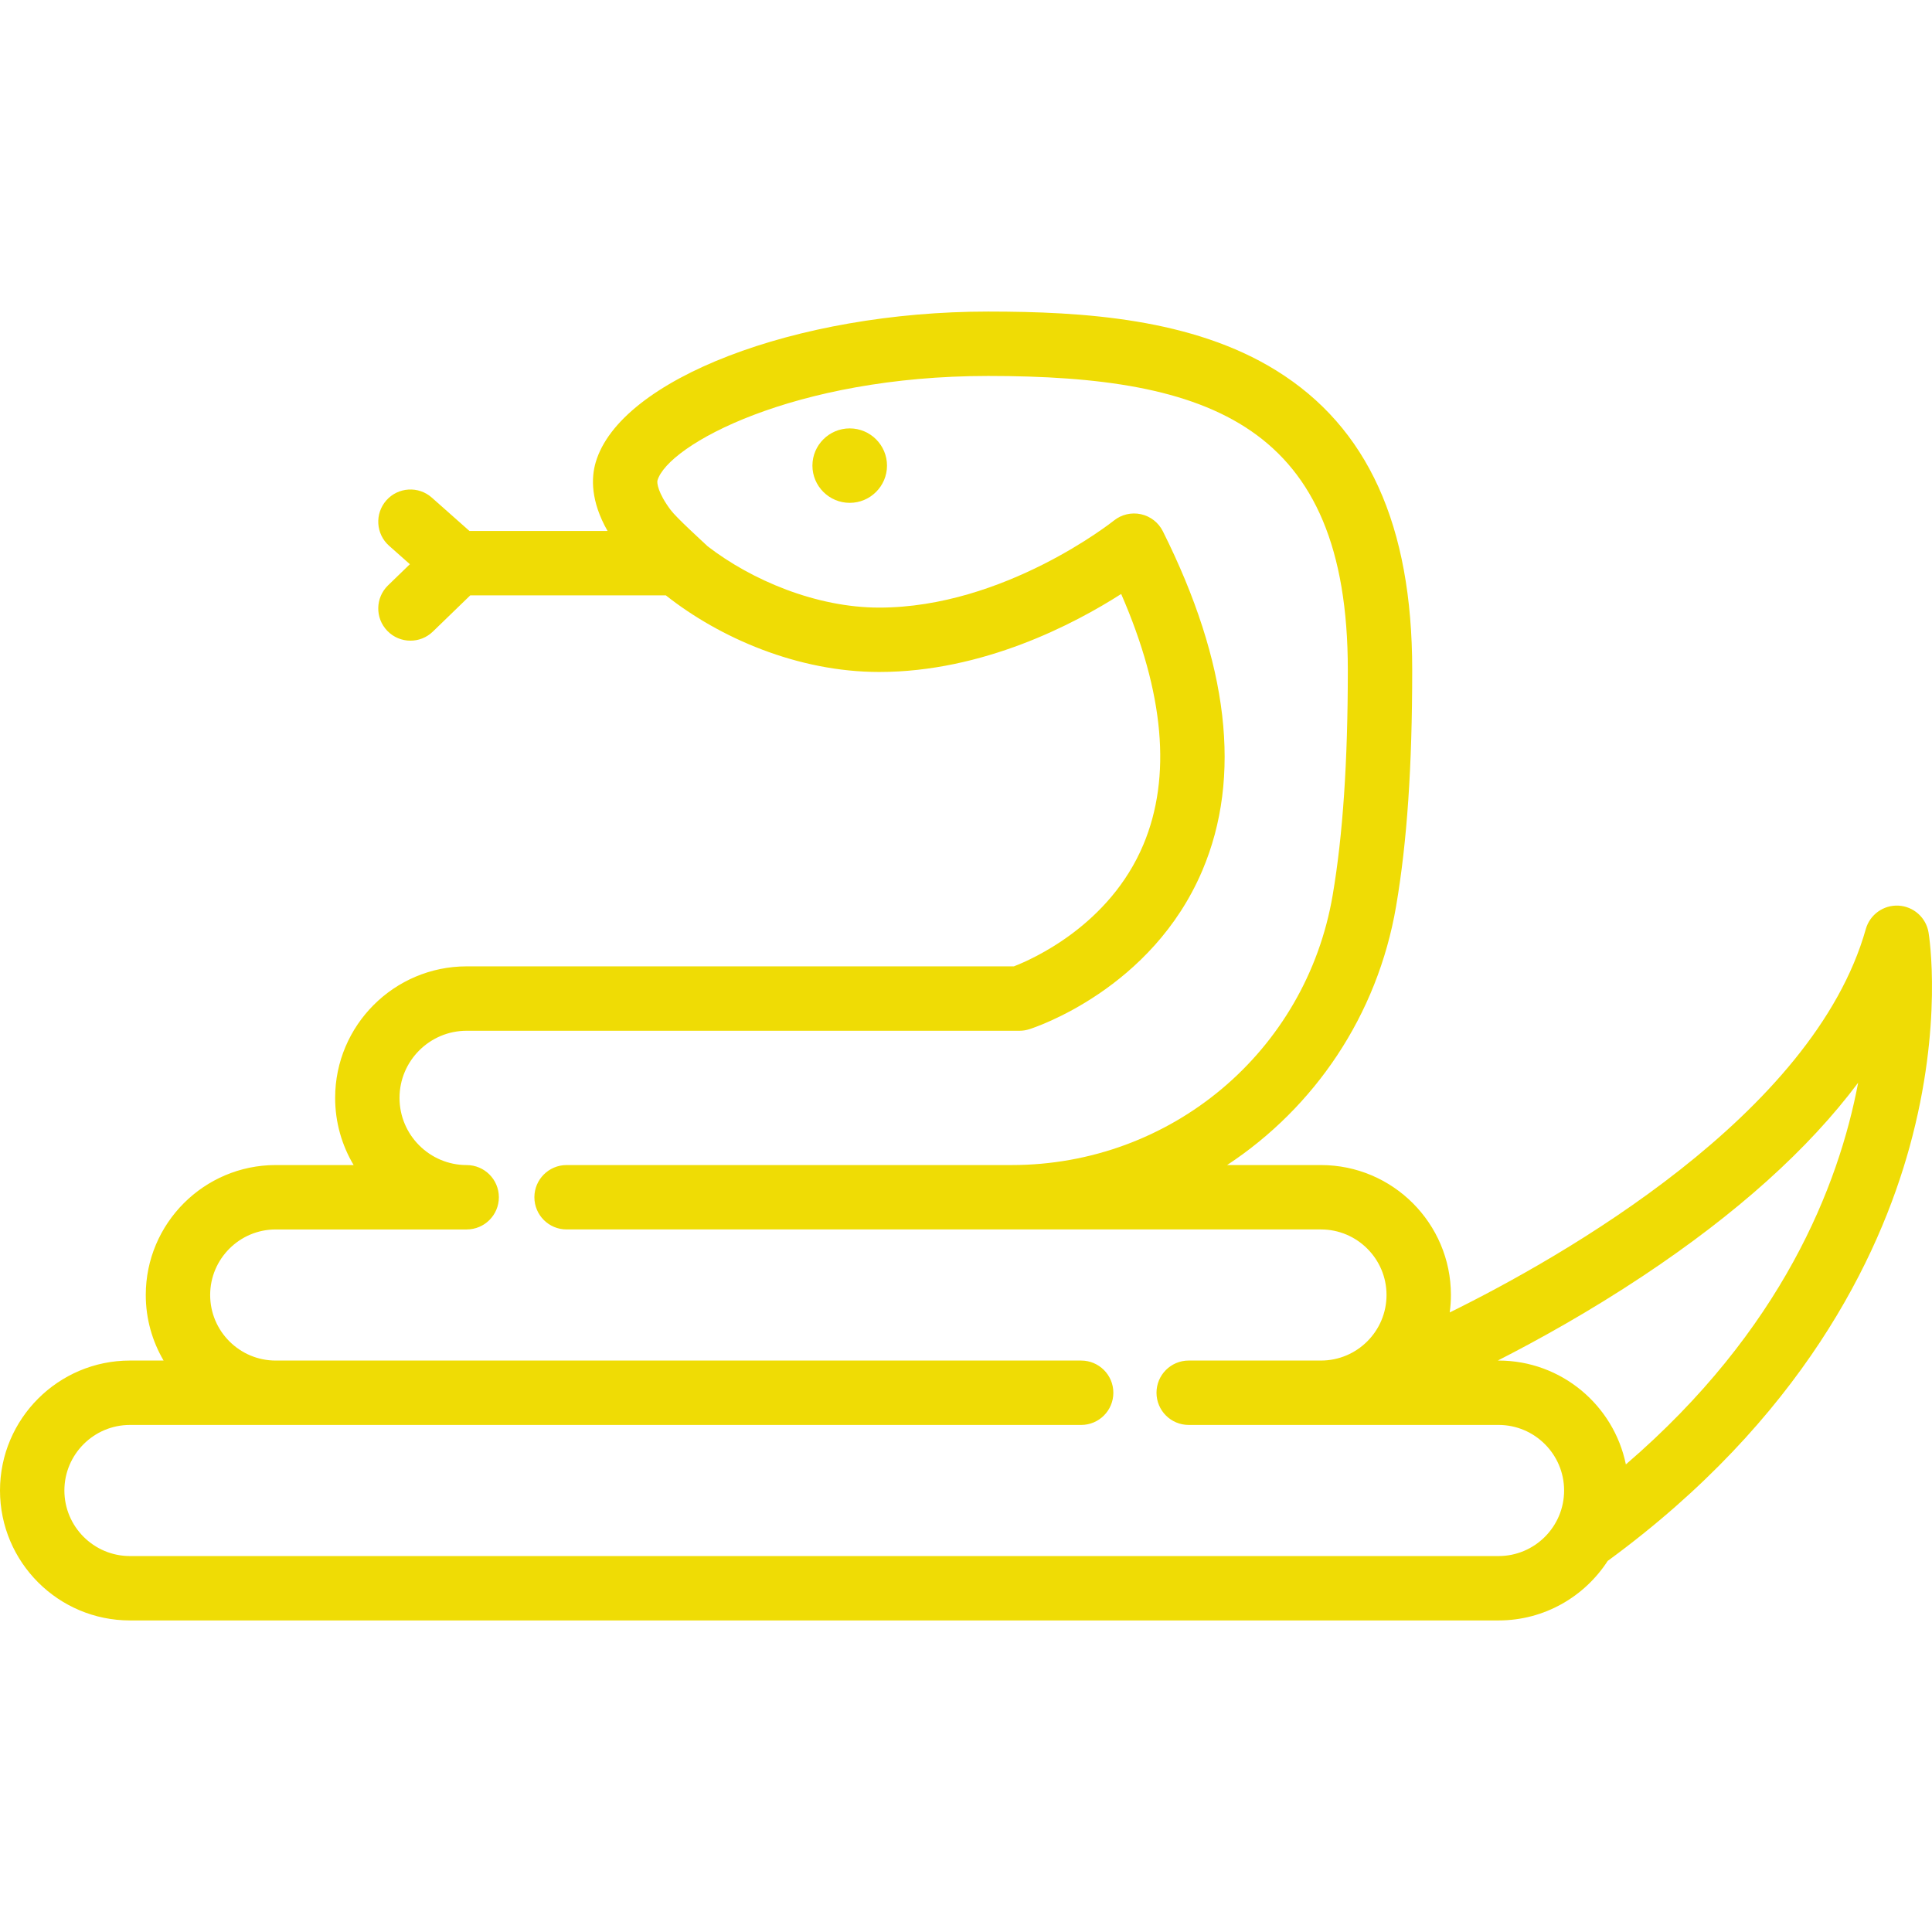
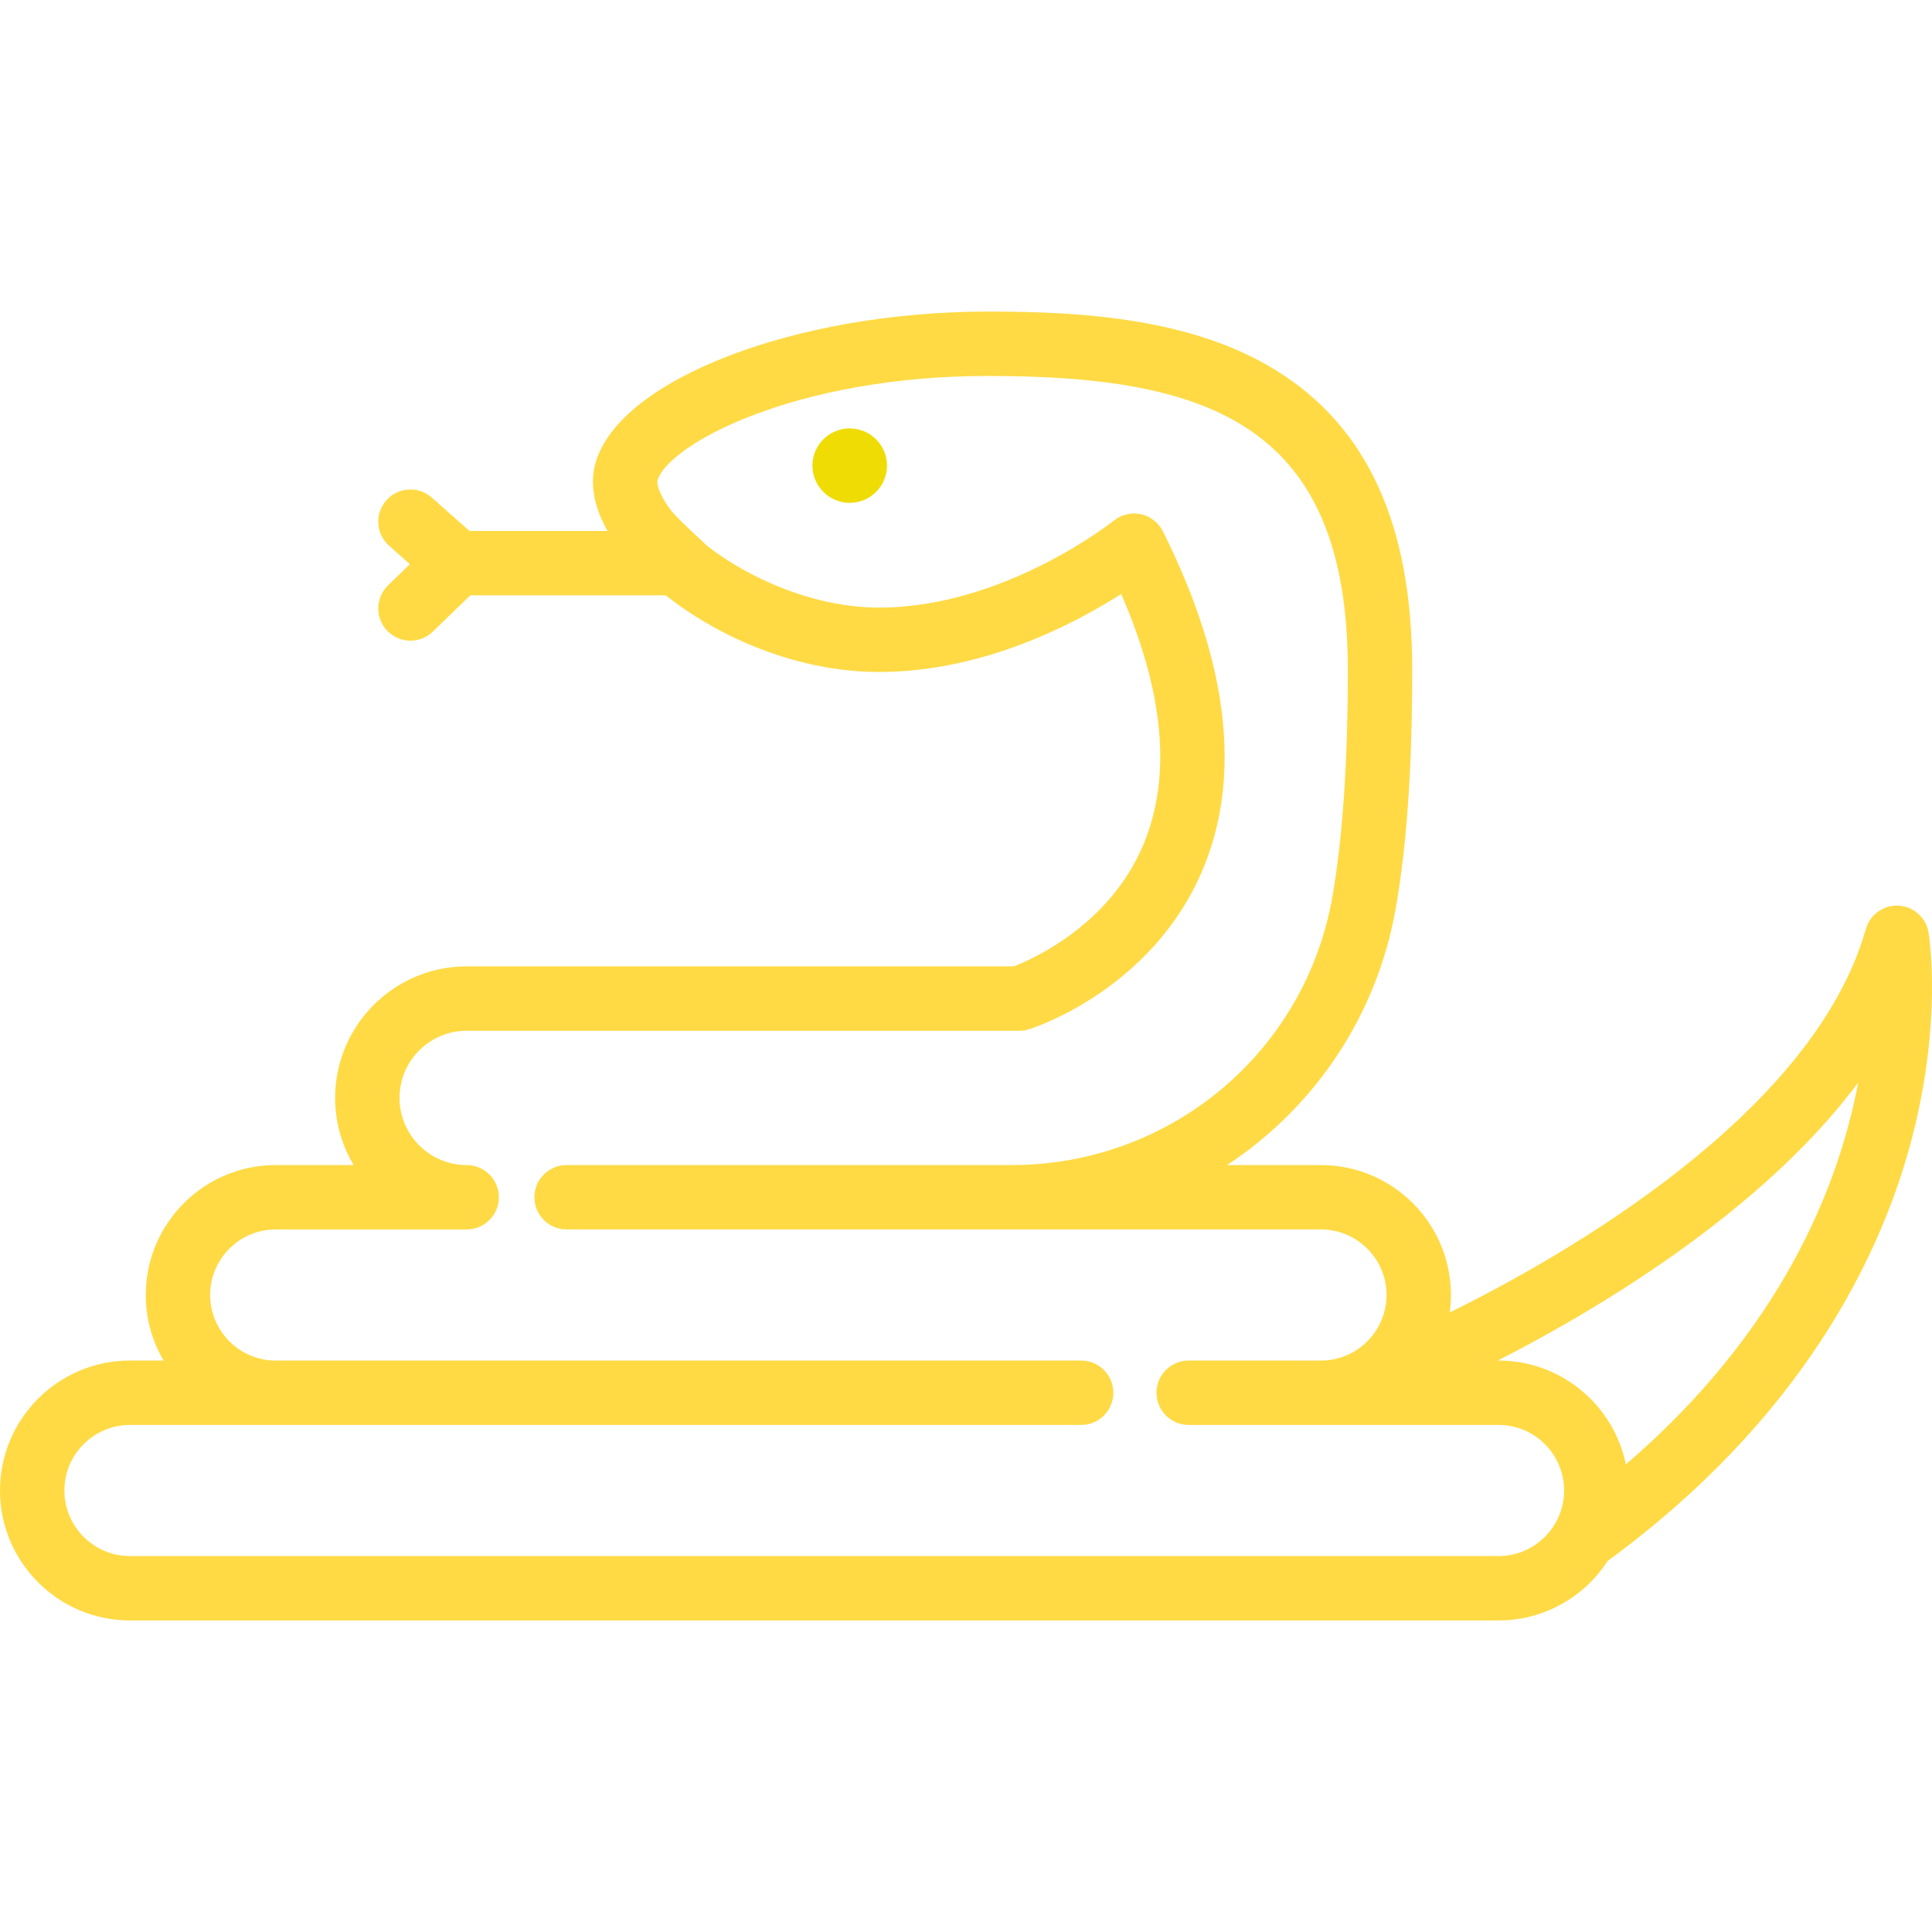
<svg xmlns="http://www.w3.org/2000/svg" version="1.1" id="Layer_1" x="0px" y="0px" viewBox="0 0 512 512" style="enable-background:new 0 0 512 512;" xml:space="preserve" width="512px" height="512px">
  <g>
    <g>
      <path d="M225.184,113.53c-5.45,0-9.883,4.426-9.883,9.865s4.433,9.865,9.883,9.865c5.449,0,9.882-4.426,9.882-9.865    S230.632,113.53,225.184,113.53z" fill="#efdc05" />
    </g>
  </g>
  <g>
    <g>
-       <path d="M511.085,247.119c-0.656-3.939-3.96-6.897-7.947-7.115c-3.97-0.219-7.594,2.359-8.679,6.203    c-13.899,49.284-80.666,87.016-110.27,101.608c0.205-1.515,0.32-3.058,0.32-4.627c0-18.988-15.449-34.435-34.437-34.435h-24.876    c23.127-15.238,39.841-39.592,44.789-68.613c2.91-17.062,4.265-36.962,4.265-62.627c0-38.346-11.787-64.296-36.038-79.33    c-22.194-13.761-51.05-15.616-76.351-15.616c-50.976,0-97.638,17.959-104.019,40.033c-1.159,4.01-1.348,10.188,3.169,18.113    h-36.602l-9.975-8.843c-3.527-3.127-8.918-2.802-12.043,0.723c-3.126,3.526-2.802,8.918,0.723,12.043l5.509,4.885l-5.785,5.604    c-3.384,3.278-3.471,8.679-0.192,12.063c1.673,1.728,3.899,2.596,6.129,2.596c2.137,0,4.278-0.799,5.935-2.404l9.917-9.605h51.827    c14.259,11.28,34.981,20.305,56.544,20.305c27.523,0,51.72-12.734,64.126-20.669c11.415,26.202,13.402,48.503,5.896,66.395    c-8.972,21.381-29.413,30.388-34.331,32.288H123.675c-19.222,0-34.86,15.638-34.86,34.86c0,6.499,1.793,12.583,4.901,17.797    H73.069c-18.988,0-34.437,15.448-34.437,34.435c0,6.334,1.727,12.269,4.722,17.374h-8.918C15.449,360.562,0,376.01,0,394.997    s15.449,34.437,34.437,34.437h362.698c12.11,0,22.772-6.289,28.913-15.766c51.49-37.692,71.945-80.416,80.017-109.741    C514.987,271.502,511.249,248.1,511.085,247.119z M397.134,412.371H34.437c-9.579,0-17.374-7.794-17.374-17.374    s7.794-17.372,17.374-17.372h38.633h213.448h0.001c4.713,0,8.531-3.82,8.531-8.531s-3.819-8.531-8.531-8.531h-0.001H73.069    c-9.579,0-17.374-7.794-17.374-17.374s7.794-17.372,17.374-17.372h50.605c4.712,0,8.531-3.82,8.531-8.531    c0-4.712-3.82-8.531-8.531-8.531c-9.812,0-17.797-7.984-17.797-17.797c0-9.812,7.984-17.797,17.797-17.797h146.497    c0.869,0,1.734-0.133,2.562-0.394c1.322-0.416,32.533-10.556,45.913-42.109c10.494-24.742,6.969-54.979-10.477-89.867    c-1.155-2.309-3.291-3.971-5.814-4.521c-2.522-0.548-5.158,0.073-7.168,1.691c-0.287,0.231-29.014,23.059-62.193,23.059    c-16.674,0-33.822-7.278-45.45-16.238c-2.175-2.048-8.255-7.563-9.804-9.625c-3.4-4.523-3.678-7.227-3.507-7.817    c2.719-9.404,36.112-27.708,87.628-27.708c58.851,0,95.326,13.029,95.326,77.882c0,24.342-1.315,43.889-4.022,59.759    c-7.062,41.419-42.845,71.48-85.084,71.48H150.149c-4.712,0-8.531,3.82-8.531,8.531c0,4.712,3.82,8.531,8.531,8.531h117.93h81.991    c9.58,0,17.374,7.793,17.374,17.372s-7.793,17.374-17.374,17.374h-35.054h-0.001c-4.713,0-8.531,3.82-8.531,8.531    s3.819,8.531,8.531,8.531h0.001h35.054h47.063c9.579,0,17.372,7.793,17.372,17.372    C414.507,404.577,406.713,412.371,397.134,412.371z M430.872,388.085c-3.21-15.687-17.118-27.523-33.738-27.523h-0.209    c10.577-5.393,24.249-12.959,38.545-22.463c24.793-16.482,43.827-33.595,56.96-51.173    C487.289,314.179,472.251,352.527,430.872,388.085z" fill="#efdc05" />
+       <path d="M511.085,247.119c-0.656-3.939-3.96-6.897-7.947-7.115c-3.97-0.219-7.594,2.359-8.679,6.203    c-13.899,49.284-80.666,87.016-110.27,101.608c0.205-1.515,0.32-3.058,0.32-4.627c0-18.988-15.449-34.435-34.437-34.435h-24.876    c23.127-15.238,39.841-39.592,44.789-68.613c2.91-17.062,4.265-36.962,4.265-62.627c0-38.346-11.787-64.296-36.038-79.33    c-22.194-13.761-51.05-15.616-76.351-15.616c-50.976,0-97.638,17.959-104.019,40.033c-1.159,4.01-1.348,10.188,3.169,18.113    h-36.602l-9.975-8.843c-3.527-3.127-8.918-2.802-12.043,0.723c-3.126,3.526-2.802,8.918,0.723,12.043l5.509,4.885l-5.785,5.604    c-3.384,3.278-3.471,8.679-0.192,12.063c1.673,1.728,3.899,2.596,6.129,2.596c2.137,0,4.278-0.799,5.935-2.404l9.917-9.605h51.827    c14.259,11.28,34.981,20.305,56.544,20.305c27.523,0,51.72-12.734,64.126-20.669c11.415,26.202,13.402,48.503,5.896,66.395    c-8.972,21.381-29.413,30.388-34.331,32.288H123.675c-19.222,0-34.86,15.638-34.86,34.86c0,6.499,1.793,12.583,4.901,17.797    H73.069c-18.988,0-34.437,15.448-34.437,34.435c0,6.334,1.727,12.269,4.722,17.374h-8.918C15.449,360.562,0,376.01,0,394.997    s15.449,34.437,34.437,34.437h362.698c12.11,0,22.772-6.289,28.913-15.766c51.49-37.692,71.945-80.416,80.017-109.741    C514.987,271.502,511.249,248.1,511.085,247.119z M397.134,412.371H34.437c-9.579,0-17.374-7.794-17.374-17.374    s7.794-17.372,17.374-17.372h38.633h213.448h0.001c4.713,0,8.531-3.82,8.531-8.531s-3.819-8.531-8.531-8.531h-0.001H73.069    c-9.579,0-17.374-7.794-17.374-17.374s7.794-17.372,17.374-17.372h50.605c4.712,0,8.531-3.82,8.531-8.531    c0-4.712-3.82-8.531-8.531-8.531c-9.812,0-17.797-7.984-17.797-17.797c0-9.812,7.984-17.797,17.797-17.797h146.497    c0.869,0,1.734-0.133,2.562-0.394c1.322-0.416,32.533-10.556,45.913-42.109c10.494-24.742,6.969-54.979-10.477-89.867    c-1.155-2.309-3.291-3.971-5.814-4.521c-2.522-0.548-5.158,0.073-7.168,1.691c-0.287,0.231-29.014,23.059-62.193,23.059    c-16.674,0-33.822-7.278-45.45-16.238c-2.175-2.048-8.255-7.563-9.804-9.625c-3.4-4.523-3.678-7.227-3.507-7.817    c2.719-9.404,36.112-27.708,87.628-27.708c58.851,0,95.326,13.029,95.326,77.882c0,24.342-1.315,43.889-4.022,59.759    c-7.062,41.419-42.845,71.48-85.084,71.48H150.149c-4.712,0-8.531,3.82-8.531,8.531c0,4.712,3.82,8.531,8.531,8.531h117.93h81.991    c9.58,0,17.374,7.793,17.374,17.372s-7.793,17.374-17.374,17.374h-35.054h-0.001c-4.713,0-8.531,3.82-8.531,8.531    s3.819,8.531,8.531,8.531h0.001h35.054h47.063c9.579,0,17.372,7.793,17.372,17.372    C414.507,404.577,406.713,412.371,397.134,412.371z M430.872,388.085c-3.21-15.687-17.118-27.523-33.738-27.523h-0.209    c10.577-5.393,24.249-12.959,38.545-22.463c24.793-16.482,43.827-33.595,56.96-51.173    C487.289,314.179,472.251,352.527,430.872,388.085z" fill="#FFDA44" />
    </g>
  </g>
  <g>
</g>
  <g>
</g>
  <g>
</g>
  <g>
</g>
  <g>
</g>
  <g>
</g>
  <g>
</g>
  <g>
</g>
  <g>
</g>
  <g>
</g>
  <g>
</g>
  <g>
</g>
  <g>
</g>
  <g>
</g>
  <g>
</g>
</svg>
